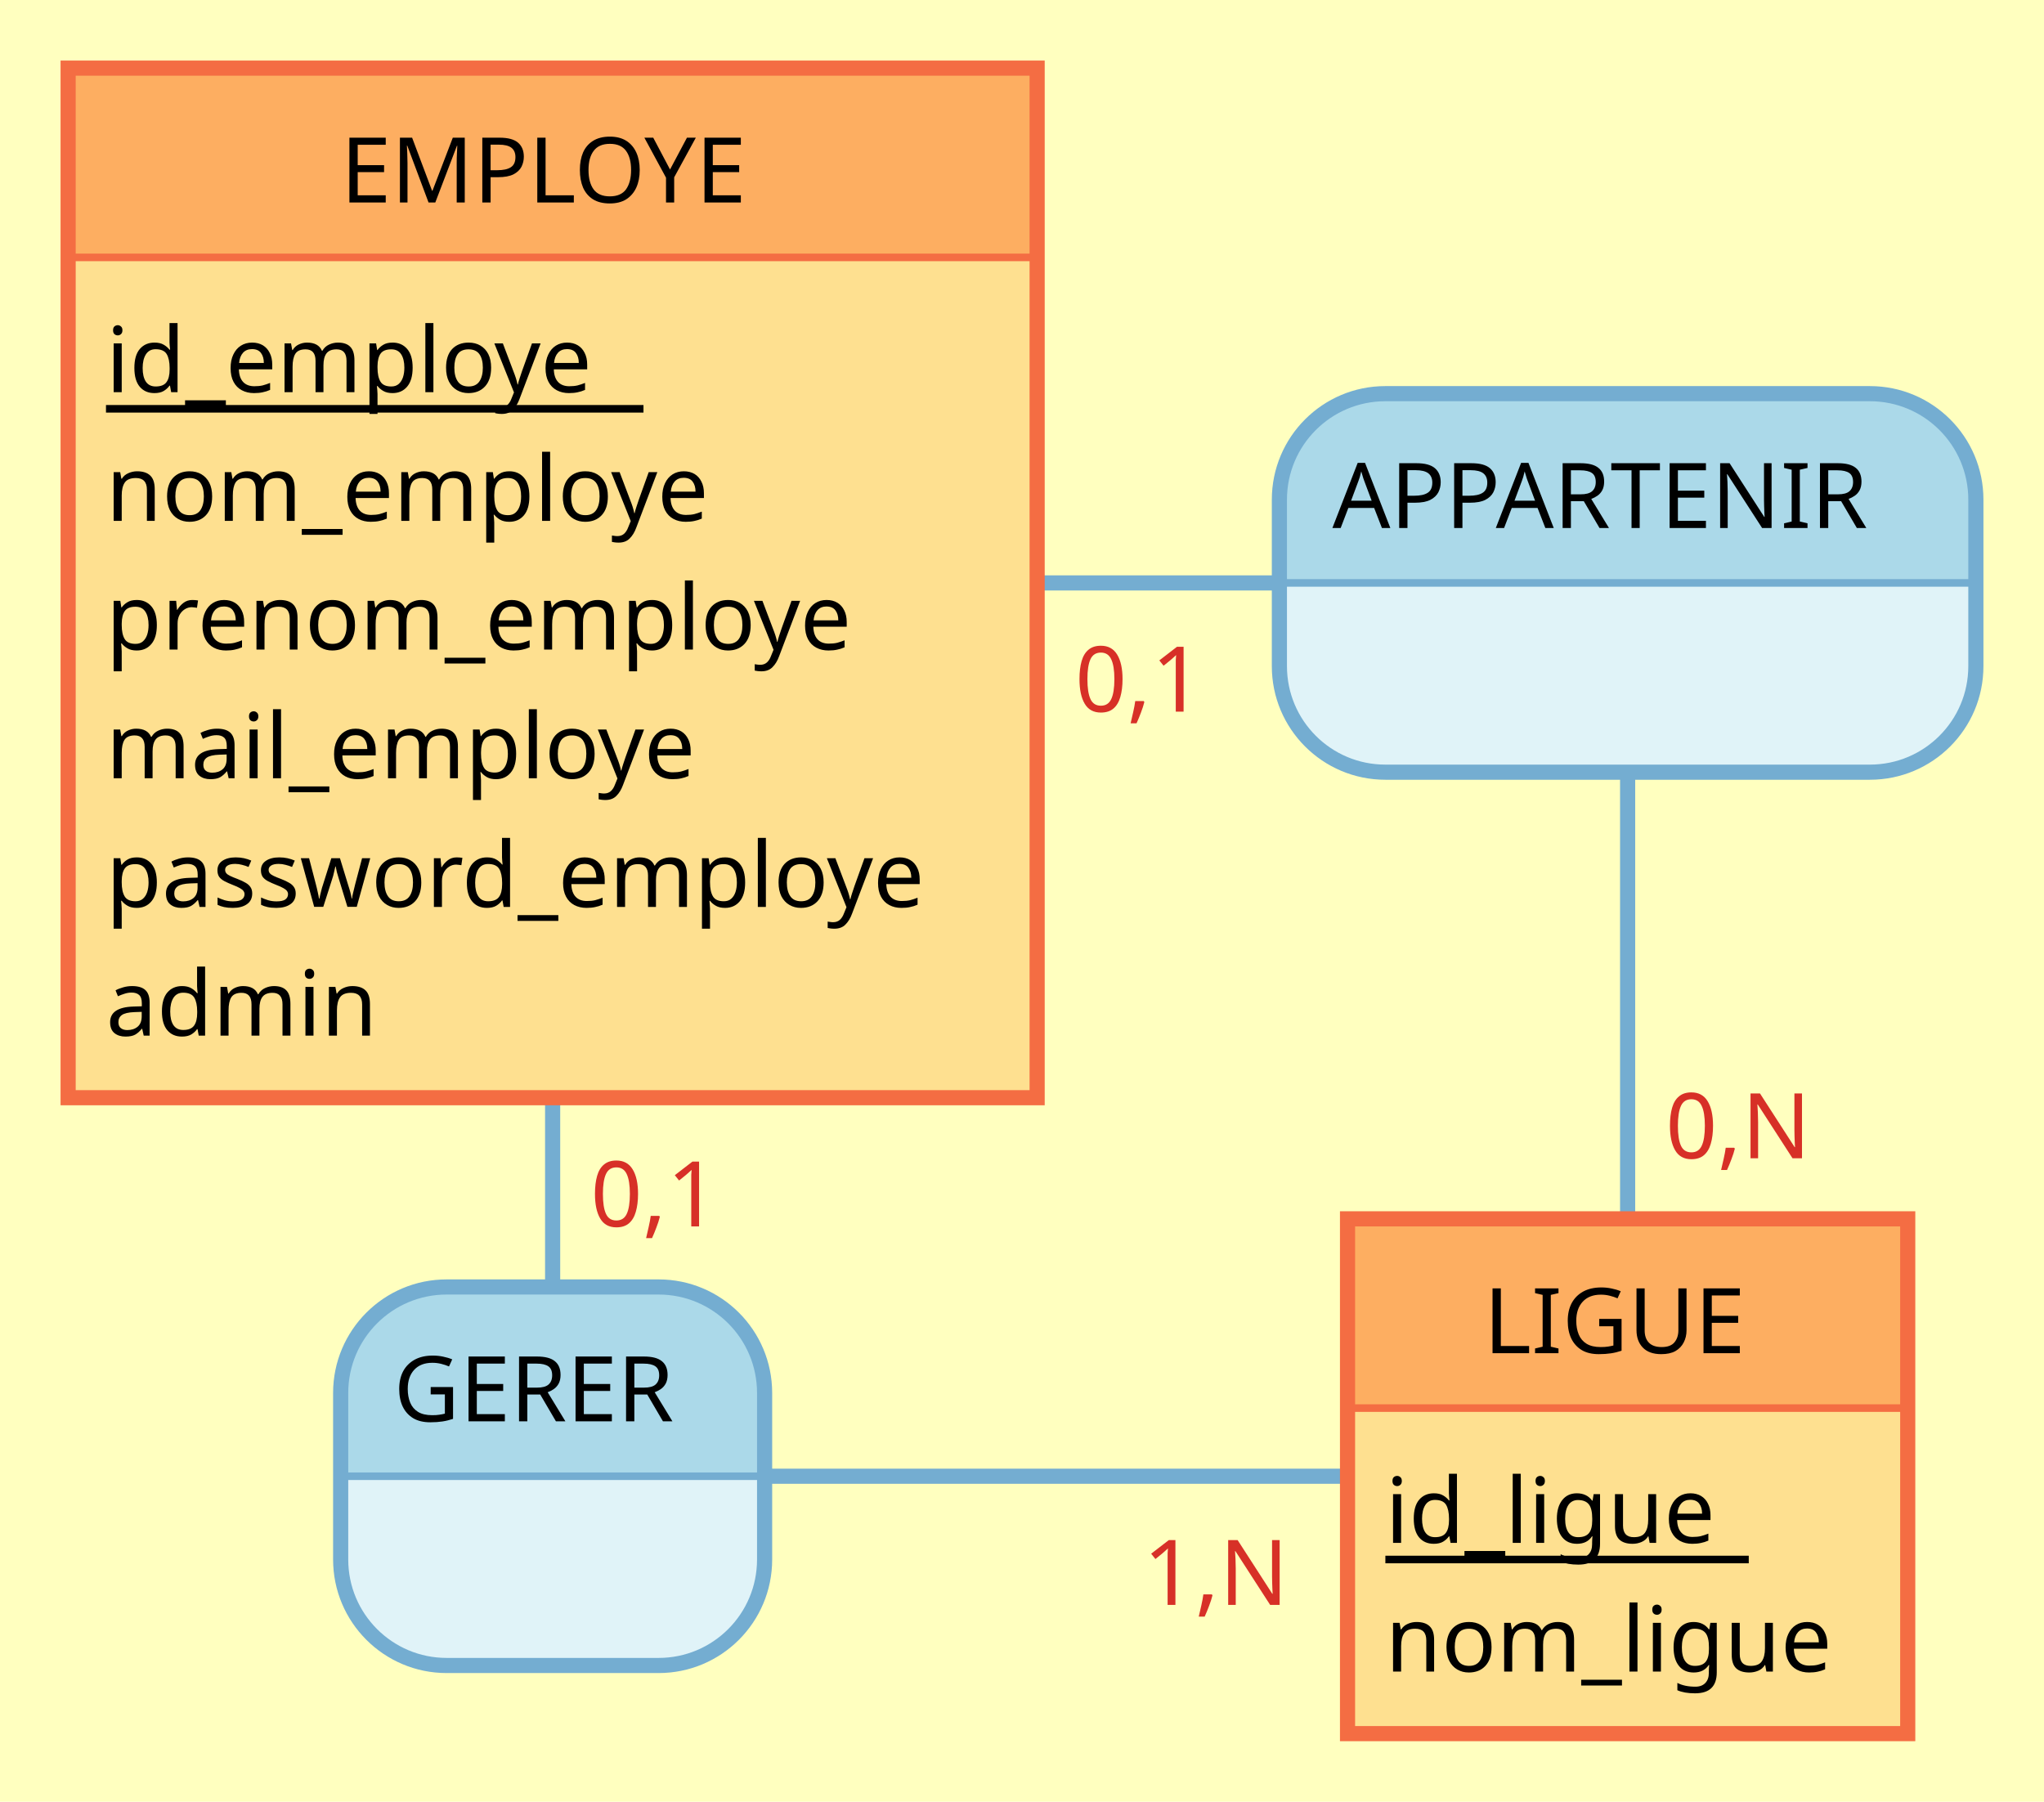
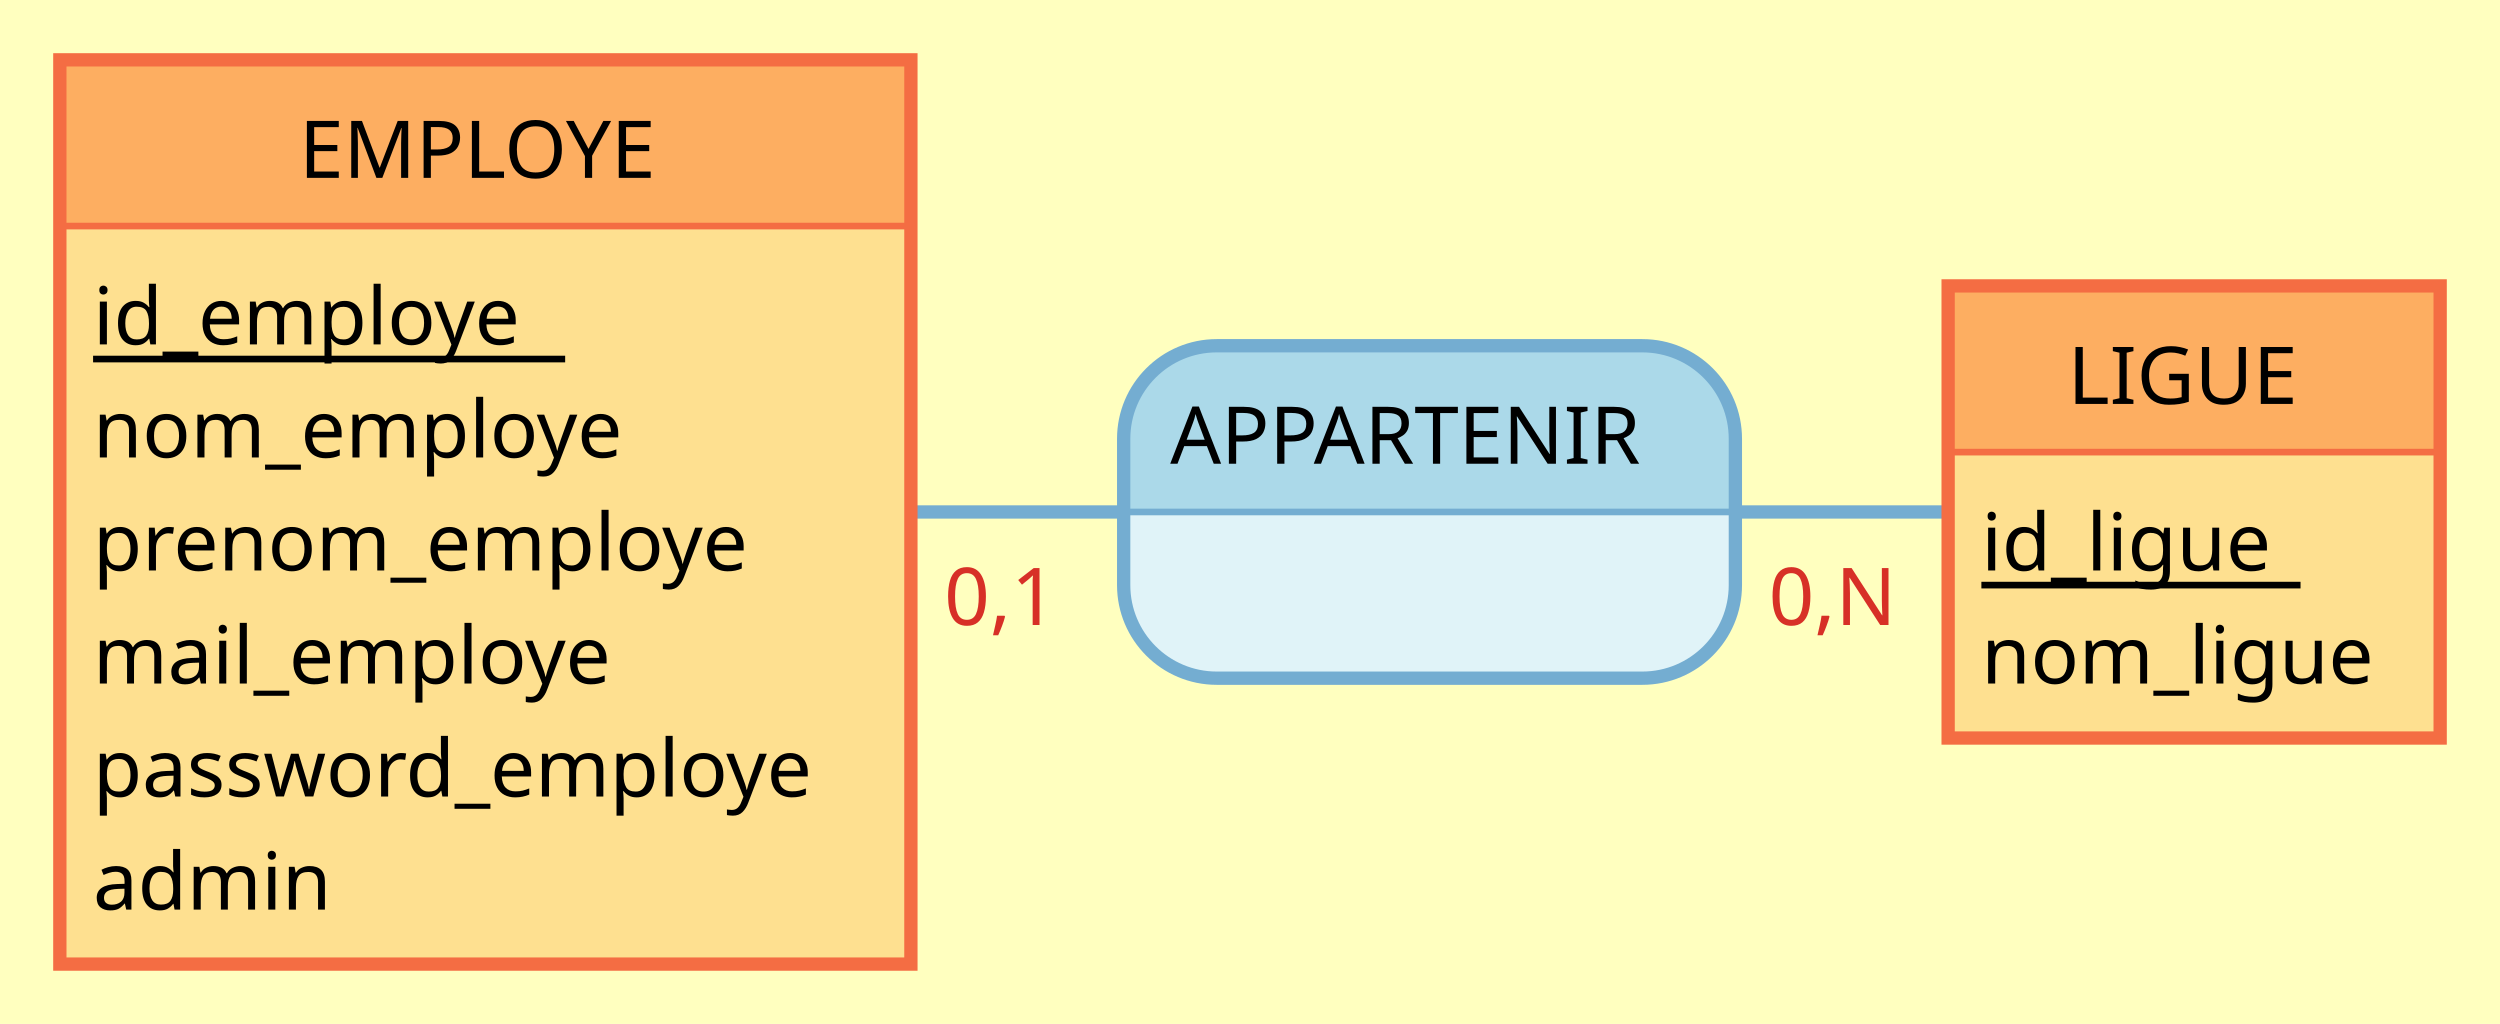
- <svg xmlns="http://www.w3.org/2000/svg" width="270" height="238" viewBox="0 0 270 238">
-   <rect x="0" y="0" width="270" height="238" fill="#ffffbf" stroke="none" stroke-width="0" />
+ <svg xmlns="http://www.w3.org/2000/svg" width="376" height="154" viewBox="0 0 376 154">
+   <rect x="0" y="0" width="376" height="154" fill="#ffffbf" stroke="none" stroke-width="0" />
  <g>
    <line x1="73" y1="77" x2="215" y2="77" stroke="#74add1" stroke-width="2" />
-     <line x1="215" y1="195" x2="215" y2="77" stroke="#74add1" stroke-width="2" />
+     <line x1="330" y1="77" x2="215" y2="77" stroke="#74add1" stroke-width="2" />
    <g>
      <path d="M247 52 a14 14 90 0 1 14 14 V77 h-92 V66 a14 14 90 0 1 14 -14" fill="#abd9e9" stroke="#abd9e9" stroke-width="0" />
      <path d="M261 77 v11 a14 14 90 0 1 -14 14 H183 a14 14 90 0 1 -14 -14 V77 H92" fill="#e0f3f8" stroke="#e0f3f8" stroke-width="0" />
      <rect x="169" y="52" width="92" height="50" fill="none" rx="14" stroke="#74add1" stroke-width="2" />
      <line x1="169" y1="77" x2="261" y2="77" stroke="#74add1" stroke-width="1" />
      <text x="176" y="69.75" fill="#000000" font-family="Verdana" font-size="12">APPARTENIR</text>
    </g>
    <text x="142" y="94" fill="#d73027" font-family="Verdana" font-size="12">0,1</text>
-     <text x="220" y="153" fill="#d73027" font-family="Verdana" font-size="12">0,N</text>
-   </g>
-   <g>
-     <line x1="73" y1="77" x2="73" y2="195" stroke="#74add1" stroke-width="2" />
-     <line x1="215" y1="195" x2="73" y2="195" stroke="#74add1" stroke-width="2" />
-     <g>
-       <path d="M87 170 a14 14 90 0 1 14 14 V195 h-56 V184 a14 14 90 0 1 14 -14" fill="#abd9e9" stroke="#abd9e9" stroke-width="0" />
-       <path d="M101 195 v11 a14 14 90 0 1 -14 14 H59 a14 14 90 0 1 -14 -14 V195 H56" fill="#e0f3f8" stroke="#e0f3f8" stroke-width="0" />
-       <rect x="45" y="170" width="56" height="50" fill="none" rx="14" stroke="#74add1" stroke-width="2" />
-       <line x1="45" y1="195" x2="101" y2="195" stroke="#74add1" stroke-width="1" />
-       <text x="52" y="187.75" fill="#000000" font-family="Verdana" font-size="12">GERER</text>
-     </g>
-     <text x="78" y="162" fill="#d73027" font-family="Verdana" font-size="12">0,1</text>
-     <text x="151" y="212" fill="#d73027" font-family="Verdana" font-size="12">1,N</text>
+     <text x="266" y="94" fill="#d73027" font-family="Verdana" font-size="12">0,N</text>
  </g>
  <g>
    <g>
      <rect x="9" y="9" width="128" height="25" fill="#fdae61" stroke="none" stroke-width="0" opacity="1" />
      <rect x="9" y="34" width="128" height="111" fill="#fee090" stroke="none" stroke-width="0" opacity="1" />
      <rect x="9" y="9" width="128" height="136" fill="none" stroke="#f46d43" stroke-width="2" opacity="1" />
      <line x1="9" y1="34" x2="137" y2="34" stroke="#f46d43" stroke-width="1" />
    </g>
    <text x="45" y="26.75" fill="#000000" font-family="Verdana" font-size="12">EMPLOYE</text>
    <text x="14" y="51.8" fill="#000000" font-family="Verdana" font-size="12">id_employe</text>
    <line x1="14" y1="54" x2="85" y2="54" stroke="#000000" stroke-width="1" />
    <text x="14" y="68.8" fill="#000000" font-family="Verdana" font-size="12">nom_employe</text>
    <text x="14" y="85.8" fill="#000000" font-family="Verdana" font-size="12">prenom_employe</text>
    <text x="14" y="102.8" fill="#000000" font-family="Verdana" font-size="12">mail_employe</text>
    <text x="14" y="119.8" fill="#000000" font-family="Verdana" font-size="12">password_employe</text>
    <text x="14" y="136.8" fill="#000000" font-family="Verdana" font-size="12">admin</text>
  </g>
  <g>
    <g>
-       <rect x="178" y="161" width="74" height="25" fill="#fdae61" stroke="none" stroke-width="0" opacity="1" />
-       <rect x="178" y="186" width="74" height="43" fill="#fee090" stroke="none" stroke-width="0" opacity="1" />
-       <rect x="178" y="161" width="74" height="68" fill="none" stroke="#f46d43" stroke-width="2" opacity="1" />
-       <line x1="178" y1="186" x2="252" y2="186" stroke="#f46d43" stroke-width="1" />
+       <rect x="293" y="43" width="74" height="25" fill="#fdae61" stroke="none" stroke-width="0" opacity="1" />
+       <rect x="293" y="68" width="74" height="43" fill="#fee090" stroke="none" stroke-width="0" opacity="1" />
+       <rect x="293" y="43" width="74" height="68" fill="none" stroke="#f46d43" stroke-width="2" opacity="1" />
+       <line x1="293" y1="68" x2="367" y2="68" stroke="#f46d43" stroke-width="1" />
    </g>
-     <text x="196" y="178.75" fill="#000000" font-family="Verdana" font-size="12">LIGUE</text>
-     <text x="183" y="203.8" fill="#000000" font-family="Verdana" font-size="12">id_ligue</text>
-     <line x1="183" y1="206" x2="231" y2="206" stroke="#000000" stroke-width="1" />
-     <text x="183" y="220.8" fill="#000000" font-family="Verdana" font-size="12">nom_ligue</text>
+     <text x="311" y="60.75" fill="#000000" font-family="Verdana" font-size="12">LIGUE</text>
+     <text x="298" y="85.8" fill="#000000" font-family="Verdana" font-size="12">id_ligue</text>
+     <line x1="298" y1="88" x2="346" y2="88" stroke="#000000" stroke-width="1" />
+     <text x="298" y="102.8" fill="#000000" font-family="Verdana" font-size="12">nom_ligue</text>
  </g>
</svg>
